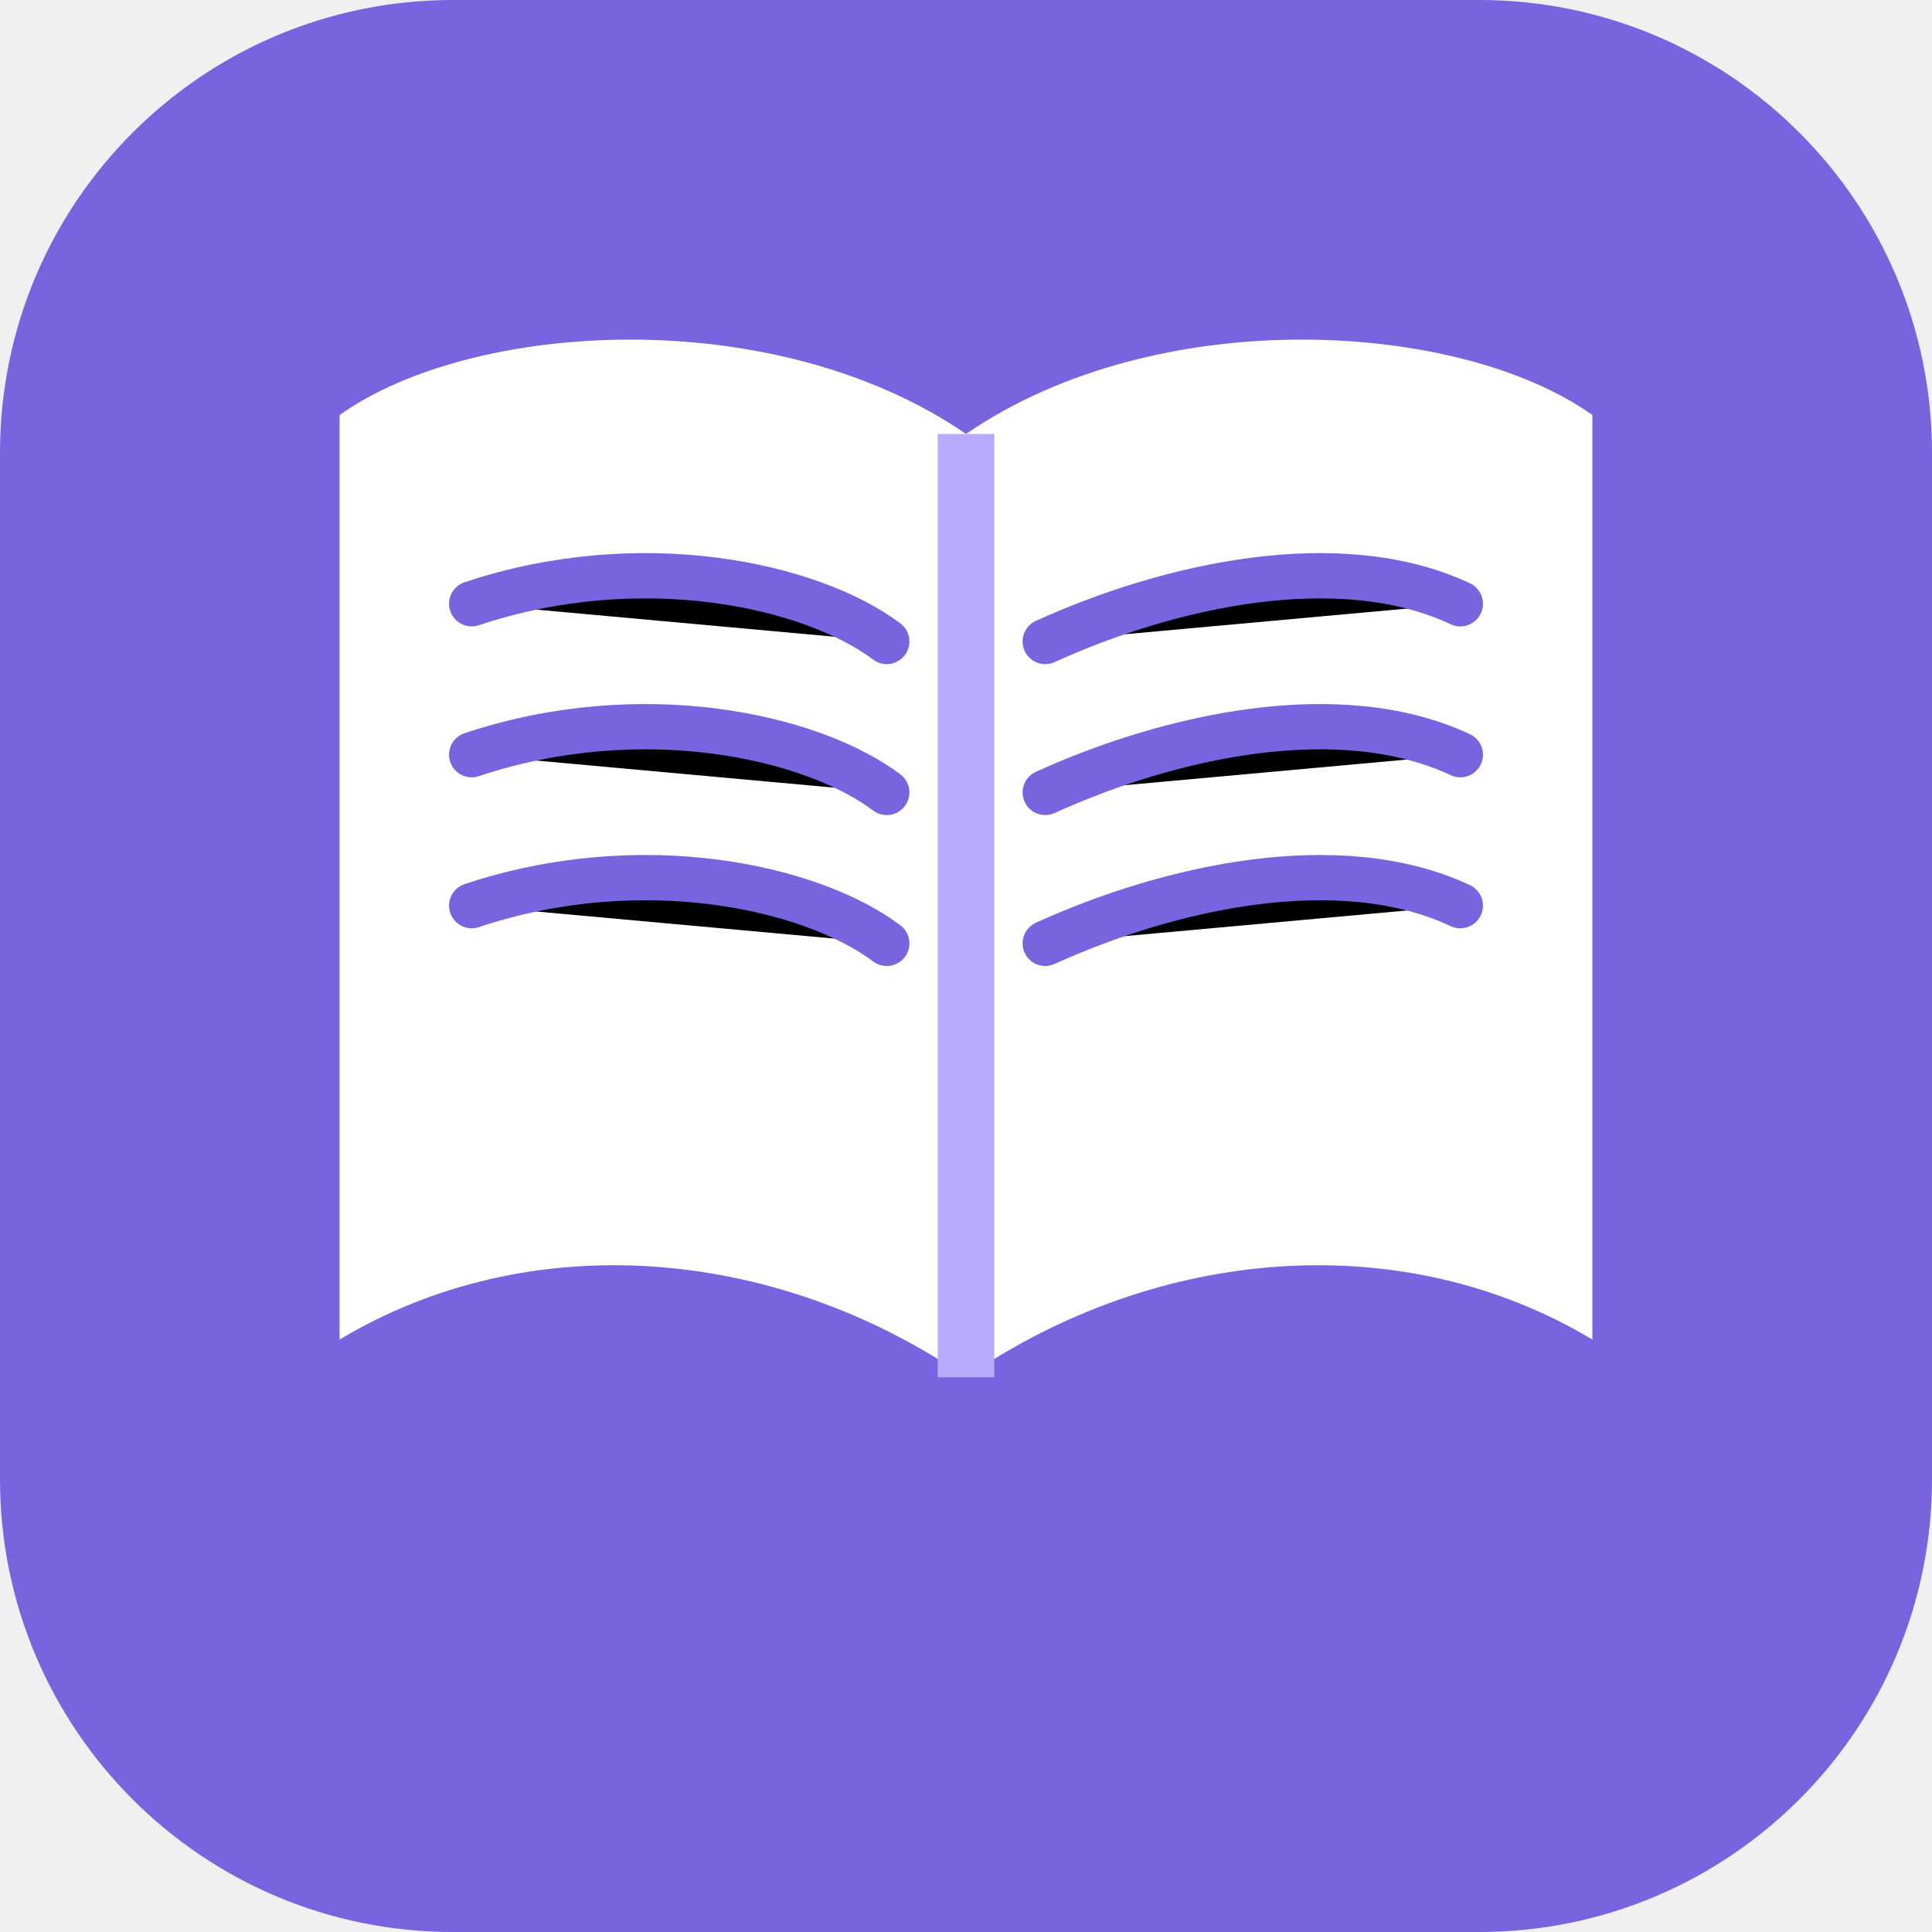
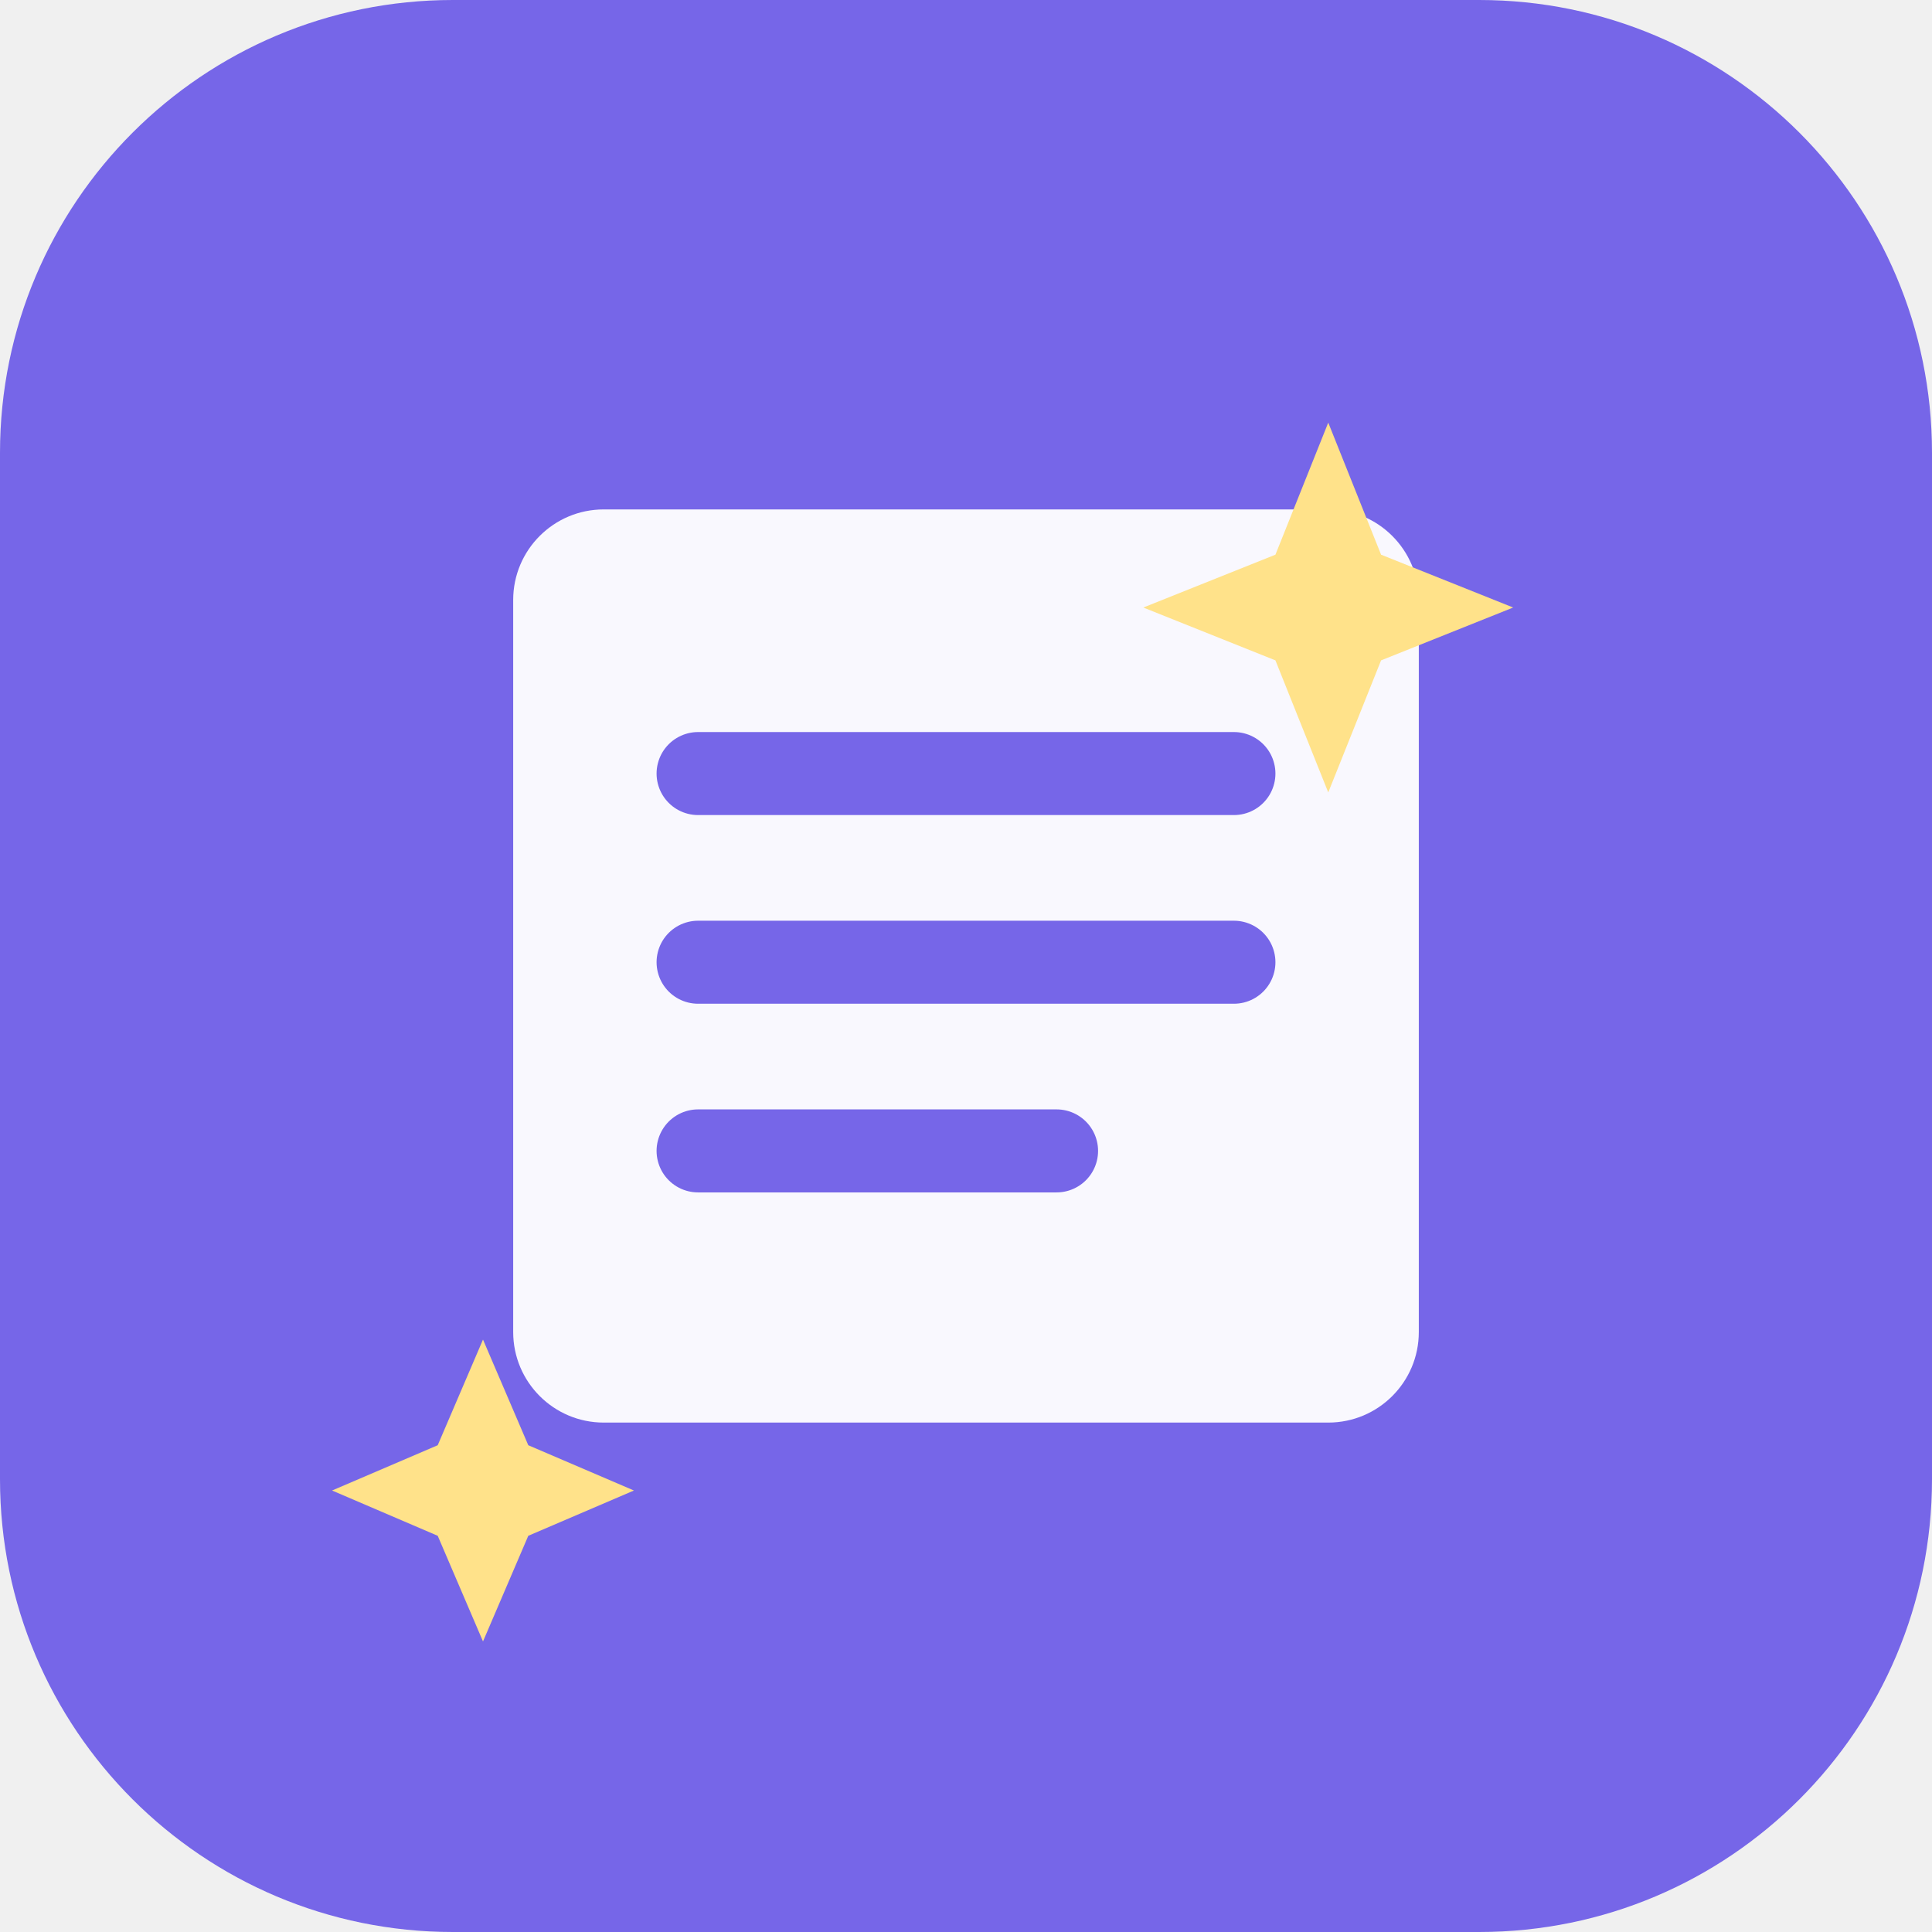
<svg xmlns="http://www.w3.org/2000/svg" viewBox="0 0 512 512">
-   <rect width="512" height="512" rx="120" fill="#7665df" />
-   <path d="M256 115C205 80 125 85 90 110V355C140 325 205 330 256 365C307 330 372 325 422 355V110C387 85 307 80 256 115Z" fill="#ffffff" />
-   <path d="M256 115V365" stroke="#b8aaff" stroke-width="15" />
-   <path d="M125 160C170 145 215 155 235 170M125 200C170 185 215 195 235 210M125 240C170 225 215 235 235 250M277 170C310 155 355 145 387 160M277 210C310 195 355 185 387 200M277 250C310 235 355 225 387 240" stroke="#7665df" stroke-width="12" stroke-linecap="round" />
+   <rect width="512" height="512" rx="120" fill="#7666e8" />
+   <path d="M160 135h192a24 24 0 0 1 24 24v194a24 24 0 0 1-24 24H160a24 24 0 0 1-24-24V159a24 24 0 0 1 24-24z" fill="#fff" opacity=".95" />
+   <path d="M185 205h142M185 255h142M185 305h95" stroke="#7666e8" stroke-width="22" stroke-linecap="round" />
+   <path d="M352 112l14 35 35 14-35 14-14 35-14-35-35-14 35-14z" fill="#ffe28a" />
+   <path d="M128 355l12 28 28 12-28 12-12 28-12-28-28-12 28-12z" fill="#ffe28a" />
</svg>
